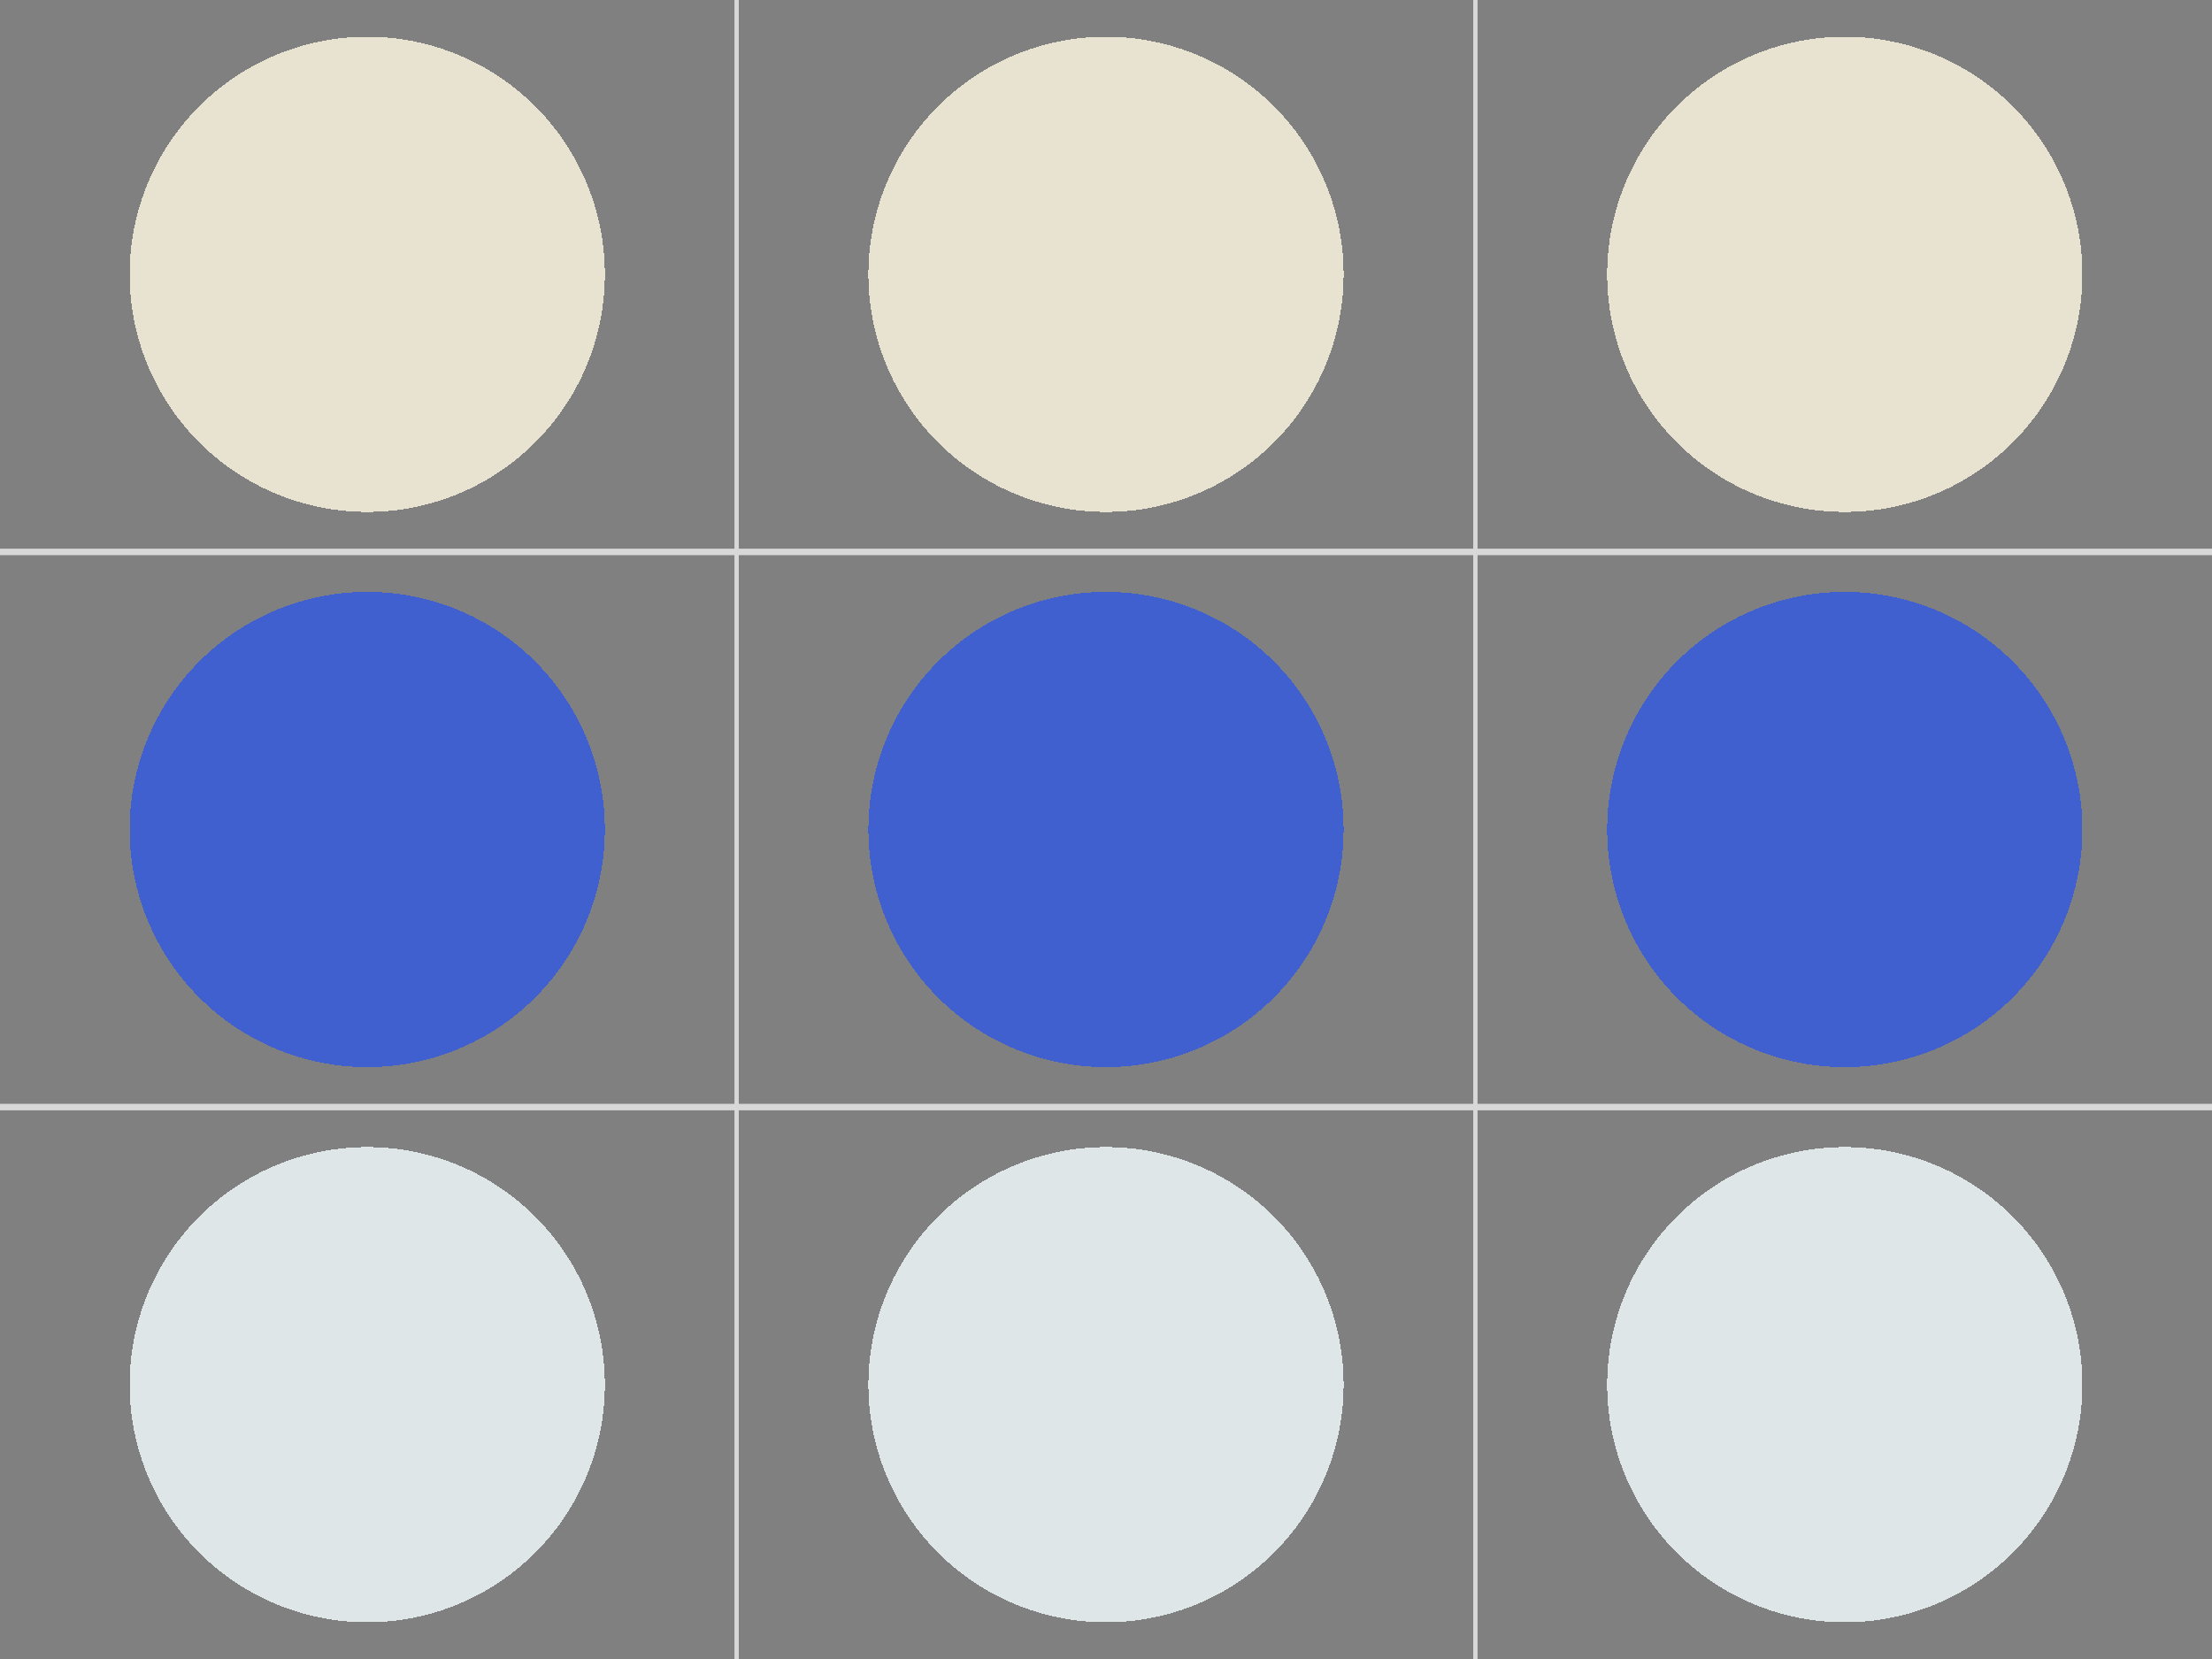
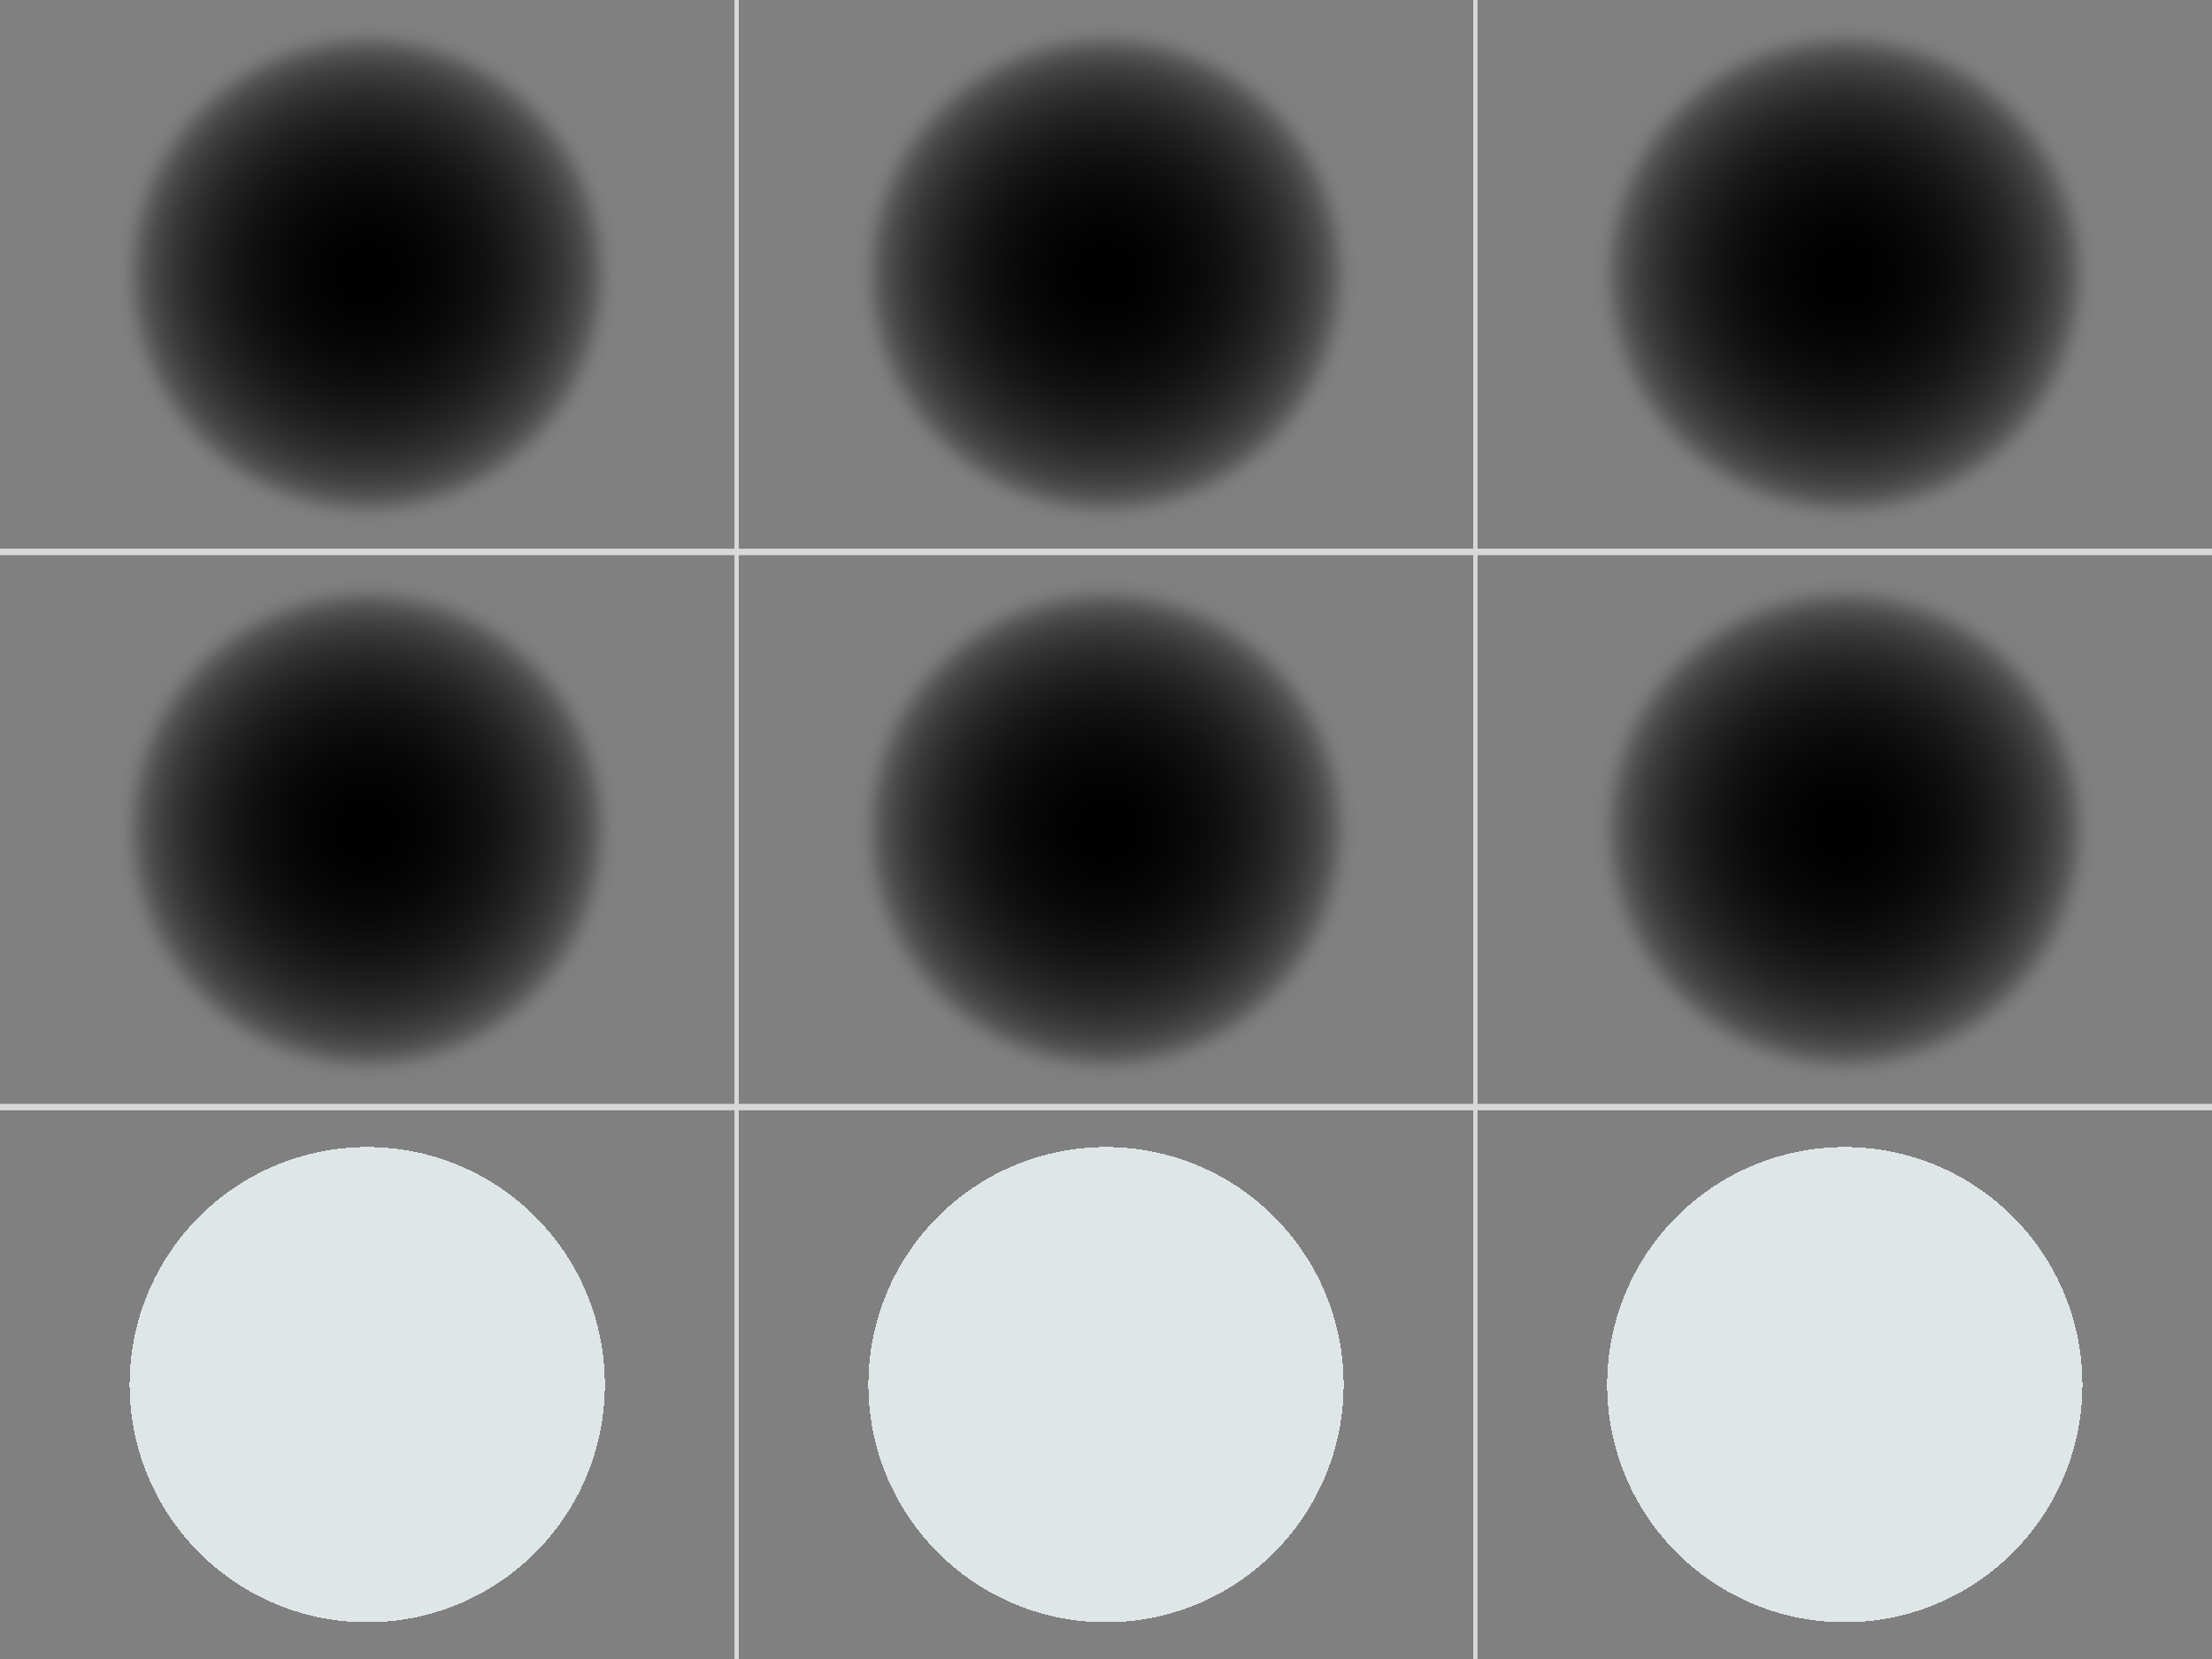
<svg xmlns="http://www.w3.org/2000/svg" xmlns:ns1="http://www.kotuku.dev/xmlns/svg" width="1024" height="768" viewBox="0 0 1024 768">
  <defs>
    <radialGradient id="hemisphere">
      <stop offset="0" stop-color="white" stop-opacity="1" />
-       <stop offset="0.2" stop-color="white" stop-opacity="0.98" />
-       <stop offset="0.4" stop-color="white" stop-opacity="0.917" />
-       <stop offset="0.5" stop-color="white" stop-opacity="0.866" />
-       <stop offset="0.6" stop-color="white" stop-opacity="0.8" />
-       <stop offset="0.7" stop-color="white" stop-opacity="0.714" />
-       <stop offset="0.8" stop-color="white" stop-opacity="0.6" />
-       <stop offset="0.85" stop-color="white" stop-opacity="0.527" />
-       <stop offset="0.9" stop-color="white" stop-opacity="0.436" />
-       <stop offset="0.95" stop-color="white" stop-opacity="0.312" />
-       <stop offset="0.98" stop-color="white" stop-opacity="0.199" />
+       <stop offset="0.039" stop-color="white" stop-opacity="0.999" />
+       <stop offset="0.078" stop-color="white" stop-opacity="0.997" />
+       <stop offset="0.118" stop-color="white" stop-opacity="0.993" />
+       <stop offset="0.156" stop-color="white" stop-opacity="0.988" />
+       <stop offset="0.195" stop-color="white" stop-opacity="0.981" />
+       <stop offset="0.233" stop-color="white" stop-opacity="0.972" />
+       <stop offset="0.271" stop-color="white" stop-opacity="0.962" />
+       <stop offset="0.309" stop-color="white" stop-opacity="0.951" />
+       <stop offset="0.346" stop-color="white" stop-opacity="0.938" />
+       <stop offset="0.383" stop-color="white" stop-opacity="0.924" />
+       <stop offset="0.419" stop-color="white" stop-opacity="0.908" />
+       <stop offset="0.454" stop-color="white" stop-opacity="0.891" />
+       <stop offset="0.489" stop-color="white" stop-opacity="0.872" />
+       <stop offset="0.522" stop-color="white" stop-opacity="0.853" />
+       <stop offset="0.556" stop-color="white" stop-opacity="0.831" />
+       <stop offset="0.588" stop-color="white" stop-opacity="0.809" />
+       <stop offset="0.619" stop-color="white" stop-opacity="0.785" />
+       <stop offset="0.649" stop-color="white" stop-opacity="0.76" />
+       <stop offset="0.679" stop-color="white" stop-opacity="0.734" />
+       <stop offset="0.707" stop-color="white" stop-opacity="0.707" />
+       <stop offset="0.734" stop-color="white" stop-opacity="0.679" />
+       <stop offset="0.76" stop-color="white" stop-opacity="0.649" />
+       <stop offset="0.785" stop-color="white" stop-opacity="0.619" />
+       <stop offset="0.809" stop-color="white" stop-opacity="0.588" />
+       <stop offset="0.831" stop-color="white" stop-opacity="0.556" />
+       <stop offset="0.853" stop-color="white" stop-opacity="0.522" />
+       <stop offset="0.872" stop-color="white" stop-opacity="0.489" />
+       <stop offset="0.891" stop-color="white" stop-opacity="0.454" />
+       <stop offset="0.908" stop-color="white" stop-opacity="0.419" />
+       <stop offset="0.924" stop-color="white" stop-opacity="0.383" />
+       <stop offset="0.938" stop-color="white" stop-opacity="0.346" />
+       <stop offset="0.951" stop-color="white" stop-opacity="0.309" />
+       <stop offset="0.962" stop-color="white" stop-opacity="0.271" />
+       <stop offset="0.972" stop-color="white" stop-opacity="0.233" />
+       <stop offset="0.981" stop-color="white" stop-opacity="0.195" />
+       <stop offset="0.988" stop-color="white" stop-opacity="0.156" />
+       <stop offset="0.993" stop-color="white" stop-opacity="0.118" />
+       <stop offset="0.997" stop-color="white" stop-opacity="0.078" />
+       <stop offset="0.999" stop-color="white" stop-opacity="0.039" />
      <stop offset="1" stop-color="white" stop-opacity="0" />
    </radialGradient>
    <filter id="c1" filterUnits="userSpaceOnUse" x="0" y="0" width="340" height="254">
      <feComponentTransfer in="SourceAlpha" result="mask">
        <feFuncA type="linear" slope="255" />
      </feComponentTransfer>
      <feFlood flood-color="#e8e2d0" />
      <feComposite in2="mask" operator="in" result="albedo" />
-       <ns1:feLighting in="SourceAlpha" in2="albedo" surfaceScale="110" diffuseConstant="0.9" specularConstant="0.4" specularExponent="3" ambient="#303030">
+       <feGaussianBlur in="SourceAlpha" stdDeviation="3.5" result="height" ns1:outputMode="height" />
+       <ns1:feLighting in="height" in2="albedo" surfaceScale="110" diffuseConstant="0.9" specularConstant="0.4" specularExponent="3" ambient="#303030">
        <feDistantLight azimuth="235" elevation="30" />
      </ns1:feLighting>
    </filter>
    <filter id="c2" filterUnits="userSpaceOnUse" x="0" y="0" width="340" height="254">
      <feComponentTransfer in="SourceAlpha" result="mask">
        <feFuncA type="linear" slope="255" />
      </feComponentTransfer>
      <feFlood flood-color="#e8e2d0" />
      <feComposite in2="mask" operator="in" result="albedo" />
-       <ns1:feLighting in="SourceAlpha" in2="albedo" surfaceScale="110" diffuseConstant="0.9" specularConstant="10" specularExponent="3" ambient="#303030" fresnel="0.04">
+       <feGaussianBlur in="SourceAlpha" stdDeviation="3.5" result="height" ns1:outputMode="height" />
+       <ns1:feLighting in="height" in2="albedo" surfaceScale="110" diffuseConstant="0.9" specularConstant="10" specularExponent="3" ambient="#303030" fresnel="0.04">
        <feDistantLight azimuth="235" elevation="30" />
      </ns1:feLighting>
    </filter>
    <filter id="c3" filterUnits="userSpaceOnUse" x="0" y="0" width="340" height="254">
      <feComponentTransfer in="SourceAlpha" result="mask">
        <feFuncA type="linear" slope="255" />
      </feComponentTransfer>
      <feFlood flood-color="#e8e2d0" />
      <feComposite in2="mask" operator="in" result="albedo" />
-       <ns1:feLighting in="SourceAlpha" in2="albedo" surfaceScale="110" diffuseConstant="0.9" specularConstant="1.6" specularExponent="3" ambient="#303030" fresnel="0.25">
+       <feGaussianBlur in="SourceAlpha" stdDeviation="3.5" result="height" ns1:outputMode="height" />
+       <ns1:feLighting in="height" in2="albedo" surfaceScale="110" diffuseConstant="0.9" specularConstant="1.6" specularExponent="3" ambient="#303030" fresnel="0.25">
        <feDistantLight azimuth="235" elevation="30" />
      </ns1:feLighting>
    </filter>
    <filter id="c4" filterUnits="userSpaceOnUse" x="0" y="0" width="340" height="254">
      <feComponentTransfer in="SourceAlpha" result="mask">
        <feFuncA type="linear" slope="255" />
      </feComponentTransfer>
      <feFlood flood-color="#4060d0" />
      <feComposite in2="mask" operator="in" result="albedo" />
-       <ns1:feLighting in="SourceAlpha" in2="albedo" surfaceScale="110" diffuseConstant="1" specularConstant="1.5" specularExponent="6" ambient="#202020" metalness="0" fresnel="0.25">
+       <feGaussianBlur in="SourceAlpha" stdDeviation="3.5" result="height" ns1:outputMode="height" />
+       <ns1:feLighting in="height" in2="albedo" surfaceScale="110" diffuseConstant="1" specularConstant="1.5" specularExponent="6" ambient="#202020" metalness="0" fresnel="0.25">
        <feDistantLight azimuth="235" elevation="50" />
      </ns1:feLighting>
    </filter>
    <filter id="c5" filterUnits="userSpaceOnUse" x="0" y="0" width="340" height="254">
      <feComponentTransfer in="SourceAlpha" result="mask">
        <feFuncA type="linear" slope="255" />
      </feComponentTransfer>
      <feFlood flood-color="#4060d0" />
      <feComposite in2="mask" operator="in" result="albedo" />
-       <ns1:feLighting in="SourceAlpha" in2="albedo" surfaceScale="110" diffuseConstant="1" specularConstant="1.5" specularExponent="6" ambient="#202020" metalness="0.5" fresnel="0.25">
+       <feGaussianBlur in="SourceAlpha" stdDeviation="3.5" result="height" ns1:outputMode="height" />
+       <ns1:feLighting in="height" in2="albedo" surfaceScale="110" diffuseConstant="1" specularConstant="1.5" specularExponent="6" ambient="#202020" metalness="0.5" fresnel="0.25">
        <feDistantLight azimuth="235" elevation="50" />
      </ns1:feLighting>
    </filter>
    <filter id="c6" filterUnits="userSpaceOnUse" x="0" y="0" width="340" height="254">
      <feComponentTransfer in="SourceAlpha" result="mask">
        <feFuncA type="linear" slope="255" />
      </feComponentTransfer>
      <feFlood flood-color="#4060d0" />
      <feComposite in2="mask" operator="in" result="albedo" />
-       <ns1:feLighting in="SourceAlpha" in2="albedo" surfaceScale="110" diffuseConstant="1" specularConstant="1.5" specularExponent="6" ambient="#202020" metalness="1" fresnel="0.25">
+       <feGaussianBlur in="SourceAlpha" stdDeviation="3.5" result="height" ns1:outputMode="height" />
+       <ns1:feLighting in="height" in2="albedo" surfaceScale="110" diffuseConstant="1" specularConstant="1.5" specularExponent="6" ambient="#202020" metalness="1" fresnel="0.25">
        <feDistantLight azimuth="235" elevation="50" />
      </ns1:feLighting>
    </filter>
    <filter id="c7" filterUnits="userSpaceOnUse" x="0" y="0" width="340" height="254">
      <feTurbulence type="turbulence" baseFrequency="0.06" numOctaves="1" seed="3" result="noise" />
-       <feComposite in="noise" in2="SourceAlpha" operator="arithmetic" k2="0.04" k3="1" result="height" />
+       <feComposite in="noise" in2="SourceAlpha" operator="arithmetic" k2="0.04" k3="1" result="relief" />
+       <feGaussianBlur in="relief" stdDeviation="1.5" result="height" ns1:outputMode="height" />
      <feComponentTransfer in="SourceAlpha" result="mask">
        <feFuncA type="linear" slope="255" />
      </feComponentTransfer>
      <feFlood flood-color="#dfe6e8" />
      <feComposite in2="mask" operator="in" result="albedo" />
      <ns1:feLighting in="height" in2="albedo" surfaceScale="110" diffuseConstant="0.9" specularConstant="0" ambient="#303030" matcap="matcaps/softbox.png">
        <feDistantLight azimuth="235" elevation="50" />
      </ns1:feLighting>
    </filter>
    <filter id="c8" filterUnits="userSpaceOnUse" x="0" y="0" width="340" height="254">
      <feTurbulence type="turbulence" baseFrequency="0.06" numOctaves="1" seed="3" result="noise" />
-       <feComposite in="noise" in2="SourceAlpha" operator="arithmetic" k2="0.04" k3="1" result="height" />
+       <feComposite in="noise" in2="SourceAlpha" operator="arithmetic" k2="0.04" k3="1" result="relief" />
+       <feGaussianBlur in="relief" stdDeviation="1.5" result="height" ns1:outputMode="height" />
      <feComponentTransfer in="SourceAlpha" result="mask">
        <feFuncA type="linear" slope="255" />
      </feComponentTransfer>
      <feFlood flood-color="#dfe6e8" />
      <feComposite in2="mask" operator="in" result="albedo" />
      <ns1:feLighting in="height" in2="albedo" surfaceScale="110" diffuseConstant="0.9" specularConstant="0" ambient="#303030" matcap="matcaps/softbox.png" fresnel="0.04">
        <feDistantLight azimuth="235" elevation="50" />
      </ns1:feLighting>
    </filter>
    <filter id="c9" filterUnits="userSpaceOnUse" x="0" y="0" width="340" height="254">
      <feTurbulence type="turbulence" baseFrequency="0.06" numOctaves="1" seed="3" result="noise" />
-       <feComposite in="noise" in2="SourceAlpha" operator="arithmetic" k2="0.04" k3="1" result="height" />
+       <feComposite in="noise" in2="SourceAlpha" operator="arithmetic" k2="0.04" k3="1" result="relief" />
+       <feGaussianBlur in="relief" stdDeviation="1.5" result="height" ns1:outputMode="height" />
      <feComponentTransfer in="SourceAlpha" result="mask">
        <feFuncA type="linear" slope="255" />
      </feComponentTransfer>
      <feFlood flood-color="#dfe6e8" />
      <feComposite in2="mask" operator="in" result="albedo" />
      <ns1:feLighting in="height" in2="albedo" surfaceScale="110" diffuseConstant="0.9" specularConstant="0" ambient="#303030" matcap="matcaps/softbox.png" fresnel="0.25">
        <feDistantLight azimuth="235" elevation="50" />
      </ns1:feLighting>
    </filter>
  </defs>
  <rect width="1024" height="768" fill="#d8d8d8" />
  <g transform="translate(0 0)">
    <rect width="340" height="254" fill="#808080" />
    <g filter="url(#c1)">
      <circle cx="170" cy="127" r="110" fill="url(#hemisphere)" />
    </g>
  </g>
  <g transform="translate(342 0)">
    <rect width="340" height="254" fill="#808080" />
    <g filter="url(#c2)">
      <circle cx="170" cy="127" r="110" fill="url(#hemisphere)" />
    </g>
  </g>
  <g transform="translate(684 0)">
    <rect width="340" height="254" fill="#808080" />
    <g filter="url(#c3)">
      <circle cx="170" cy="127" r="110" fill="url(#hemisphere)" />
    </g>
  </g>
  <g transform="translate(0 257)">
    <rect width="340" height="254" fill="#808080" />
    <g filter="url(#c4)">
      <circle cx="170" cy="127" r="110" fill="url(#hemisphere)" />
    </g>
  </g>
  <g transform="translate(342 257)">
    <rect width="340" height="254" fill="#808080" />
    <g filter="url(#c5)">
      <circle cx="170" cy="127" r="110" fill="url(#hemisphere)" />
    </g>
  </g>
  <g transform="translate(684 257)">
    <rect width="340" height="254" fill="#808080" />
    <g filter="url(#c6)">
      <circle cx="170" cy="127" r="110" fill="url(#hemisphere)" />
    </g>
  </g>
  <g transform="translate(0 514)">
    <rect width="340" height="254" fill="#808080" />
    <g filter="url(#c7)">
      <circle cx="170" cy="127" r="110" fill="url(#hemisphere)" />
    </g>
  </g>
  <g transform="translate(342 514)">
    <rect width="340" height="254" fill="#808080" />
    <g filter="url(#c8)">
      <circle cx="170" cy="127" r="110" fill="url(#hemisphere)" />
    </g>
  </g>
  <g transform="translate(684 514)">
    <rect width="340" height="254" fill="#808080" />
    <g filter="url(#c9)">
      <circle cx="170" cy="127" r="110" fill="url(#hemisphere)" />
    </g>
  </g>
</svg>
